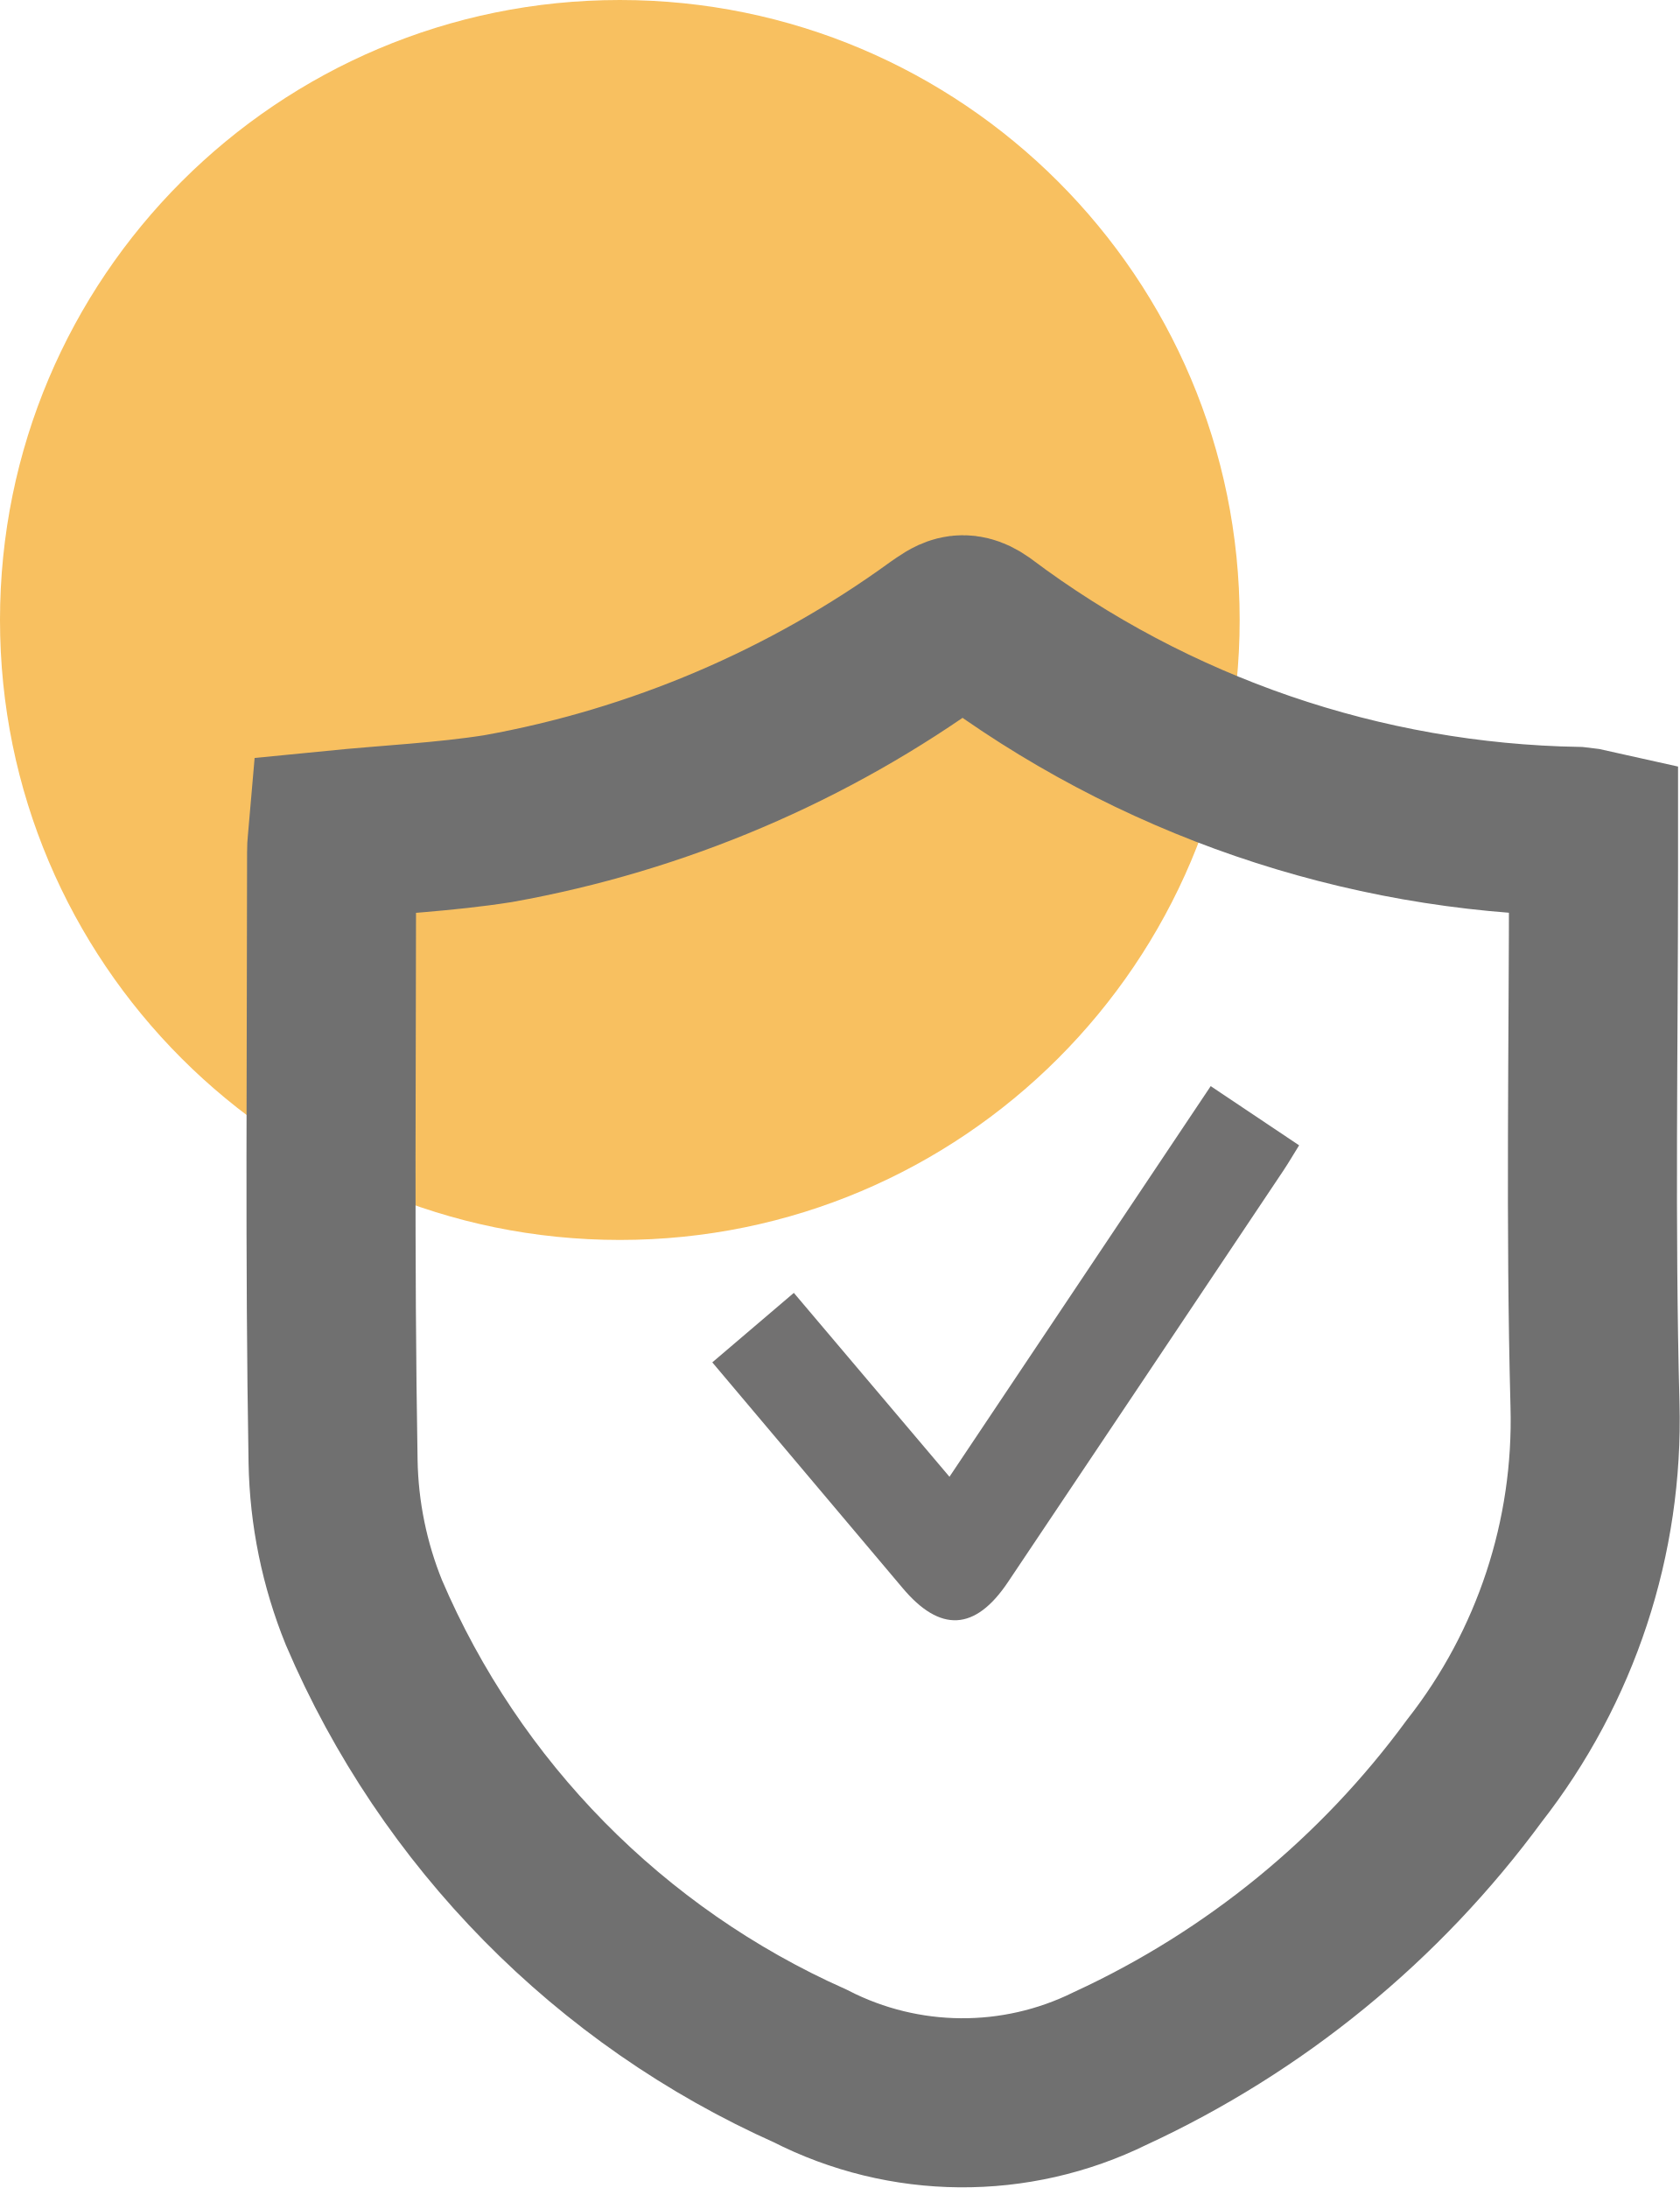
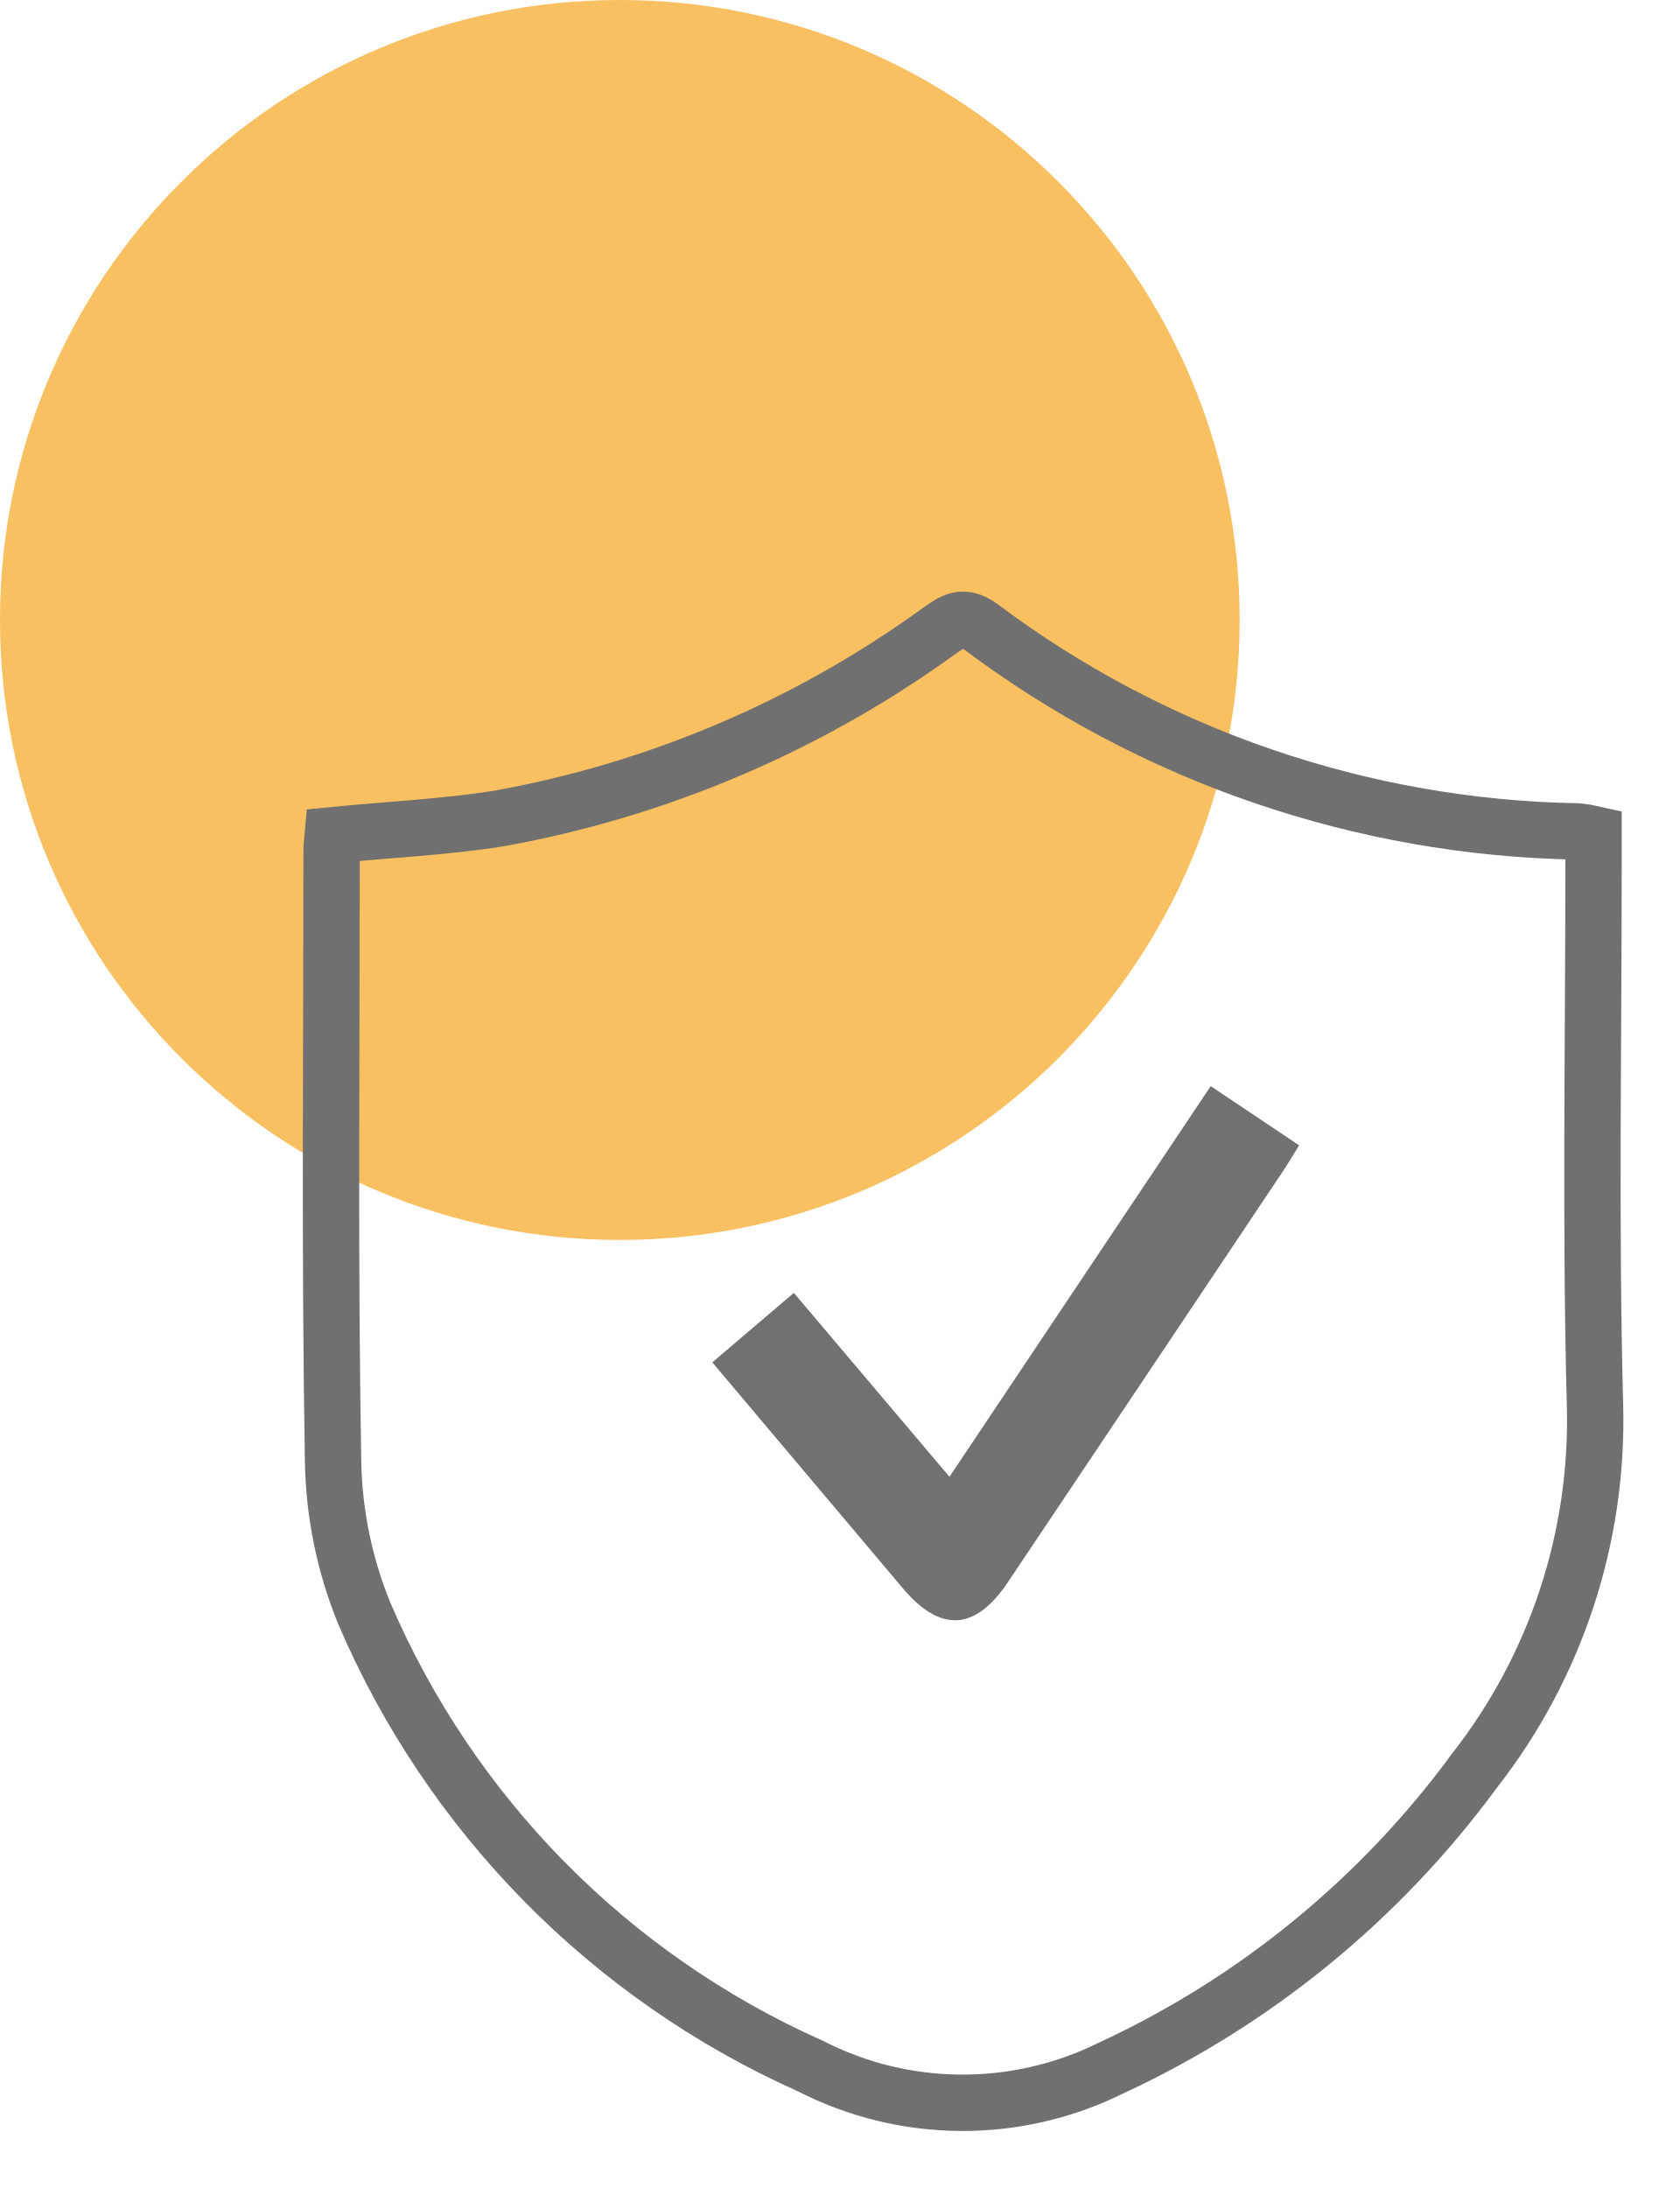
<svg xmlns="http://www.w3.org/2000/svg" id="Group_5464" data-name="Group 5464" width="29.809" height="38.821" viewBox="0 0 29.809 38.821">
  <circle id="Ellipse_395" data-name="Ellipse 395" cx="11" cy="11" r="11" fill="#f4a00f" opacity="0.662" />
  <g id="Group_5023" data-name="Group 5023" transform="translate(5.873 11)">
-     <path id="Path_10" data-name="Path 10" d="M849.471,427.4c1.008-.1,1.978-.143,2.932-.293a19.07,19.07,0,0,0,7.835-3.335c.235-.161.4-.3.719-.079a18.18,18.18,0,0,0,10.607,3.641,2.175,2.175,0,0,1,.28.045c0,.2,0,.4,0,.6,0,3.177-.058,6.355.026,9.53A10.082,10.082,0,0,1,869.73,444a16.694,16.694,0,0,1-6.462,5.281,5.928,5.928,0,0,1-5.323-.042,15.464,15.464,0,0,1-7.922-8.045,7.478,7.478,0,0,1-.548-2.678c-.062-3.61-.027-7.221-.026-10.832C849.448,427.6,849.461,427.517,849.471,427.4Z" transform="translate(-849.437 -423.582)" fill="none" stroke="#707070" stroke-width="3" opacity="0.998" />
+     <path id="Path_10" data-name="Path 10" d="M849.471,427.4c1.008-.1,1.978-.143,2.932-.293a19.07,19.07,0,0,0,7.835-3.335c.235-.161.4-.3.719-.079a18.18,18.18,0,0,0,10.607,3.641,2.175,2.175,0,0,1,.28.045c0,.2,0,.4,0,.6,0,3.177-.058,6.355.026,9.53A10.082,10.082,0,0,1,869.73,444a16.694,16.694,0,0,1-6.462,5.281,5.928,5.928,0,0,1-5.323-.042,15.464,15.464,0,0,1-7.922-8.045,7.478,7.478,0,0,1-.548-2.678c-.062-3.61-.027-7.221-.026-10.832C849.448,427.6,849.461,427.517,849.471,427.4Z" transform="translate(-849.437 -423.582)" fill="none" stroke="#707070" strokeWidth="3" opacity="0.998" />
    <path id="Path_11619" data-name="Path 11619" d="M853.688,434.576c1.142,1.355,2.259,2.679,3.374,4,.67.8,1.291.766,1.872-.1q2.448-3.652,4.891-7.306c.092-.138.175-.281.277-.445l-1.569-1.05-4.636,6.931-2.762-3.263Z" transform="translate(-846.92 -421.404)" fill="#727171" opacity="0.998" />
  </g>
</svg>
